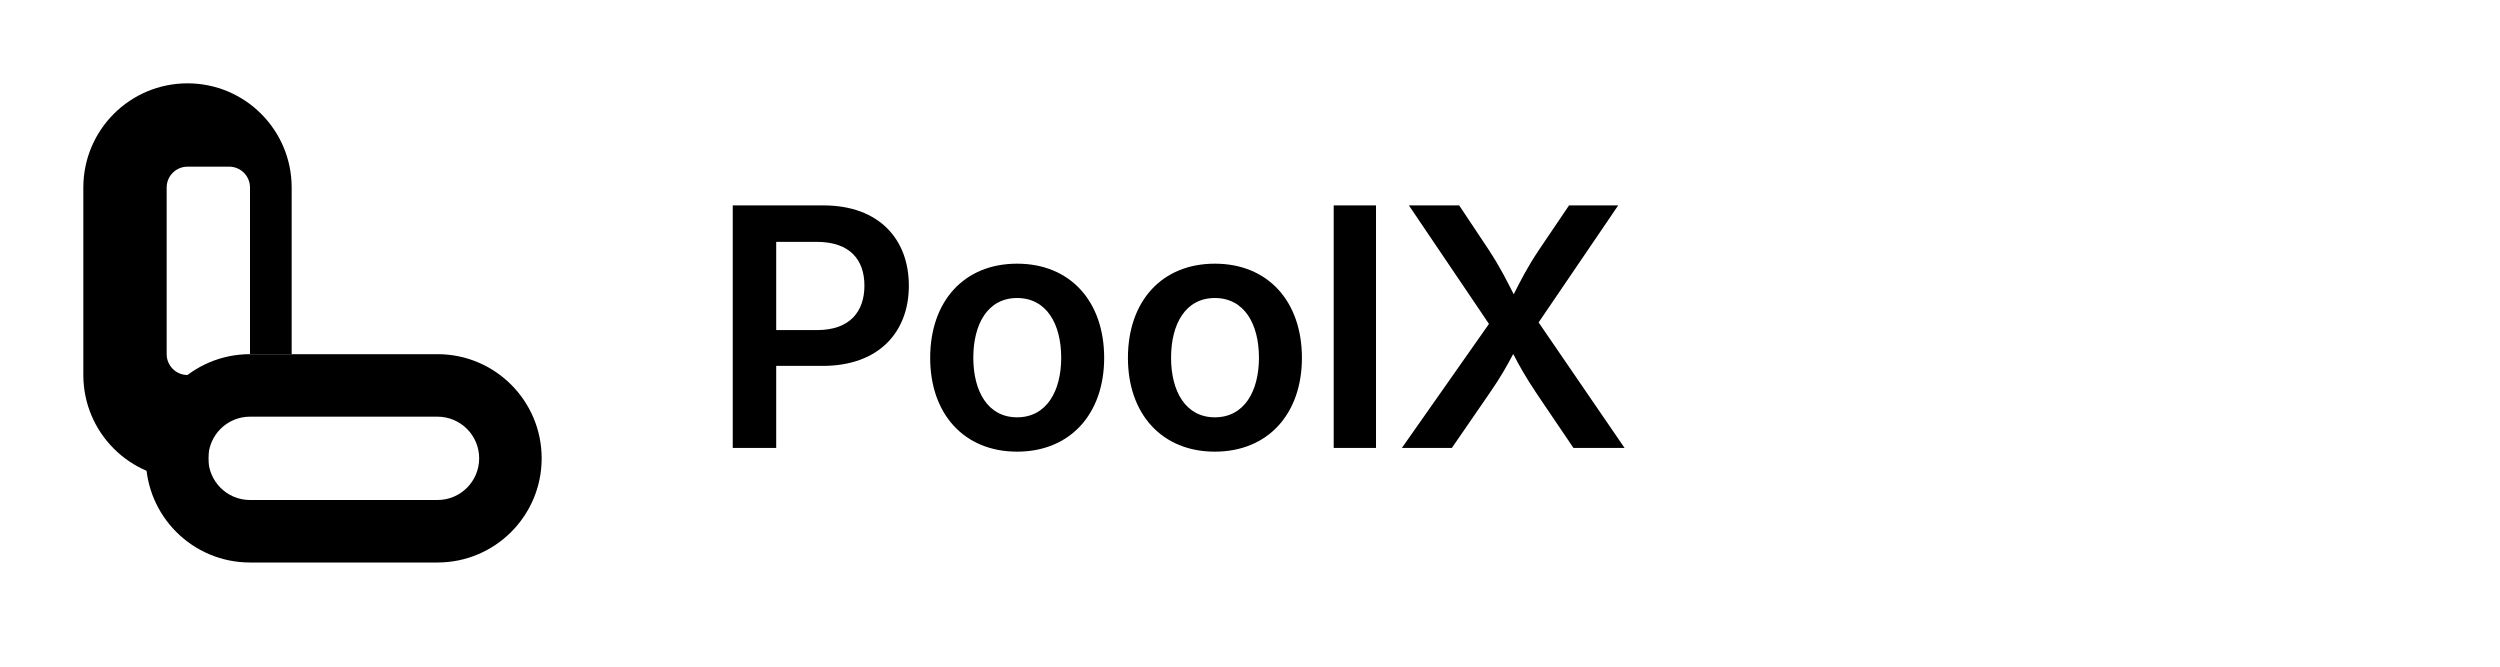
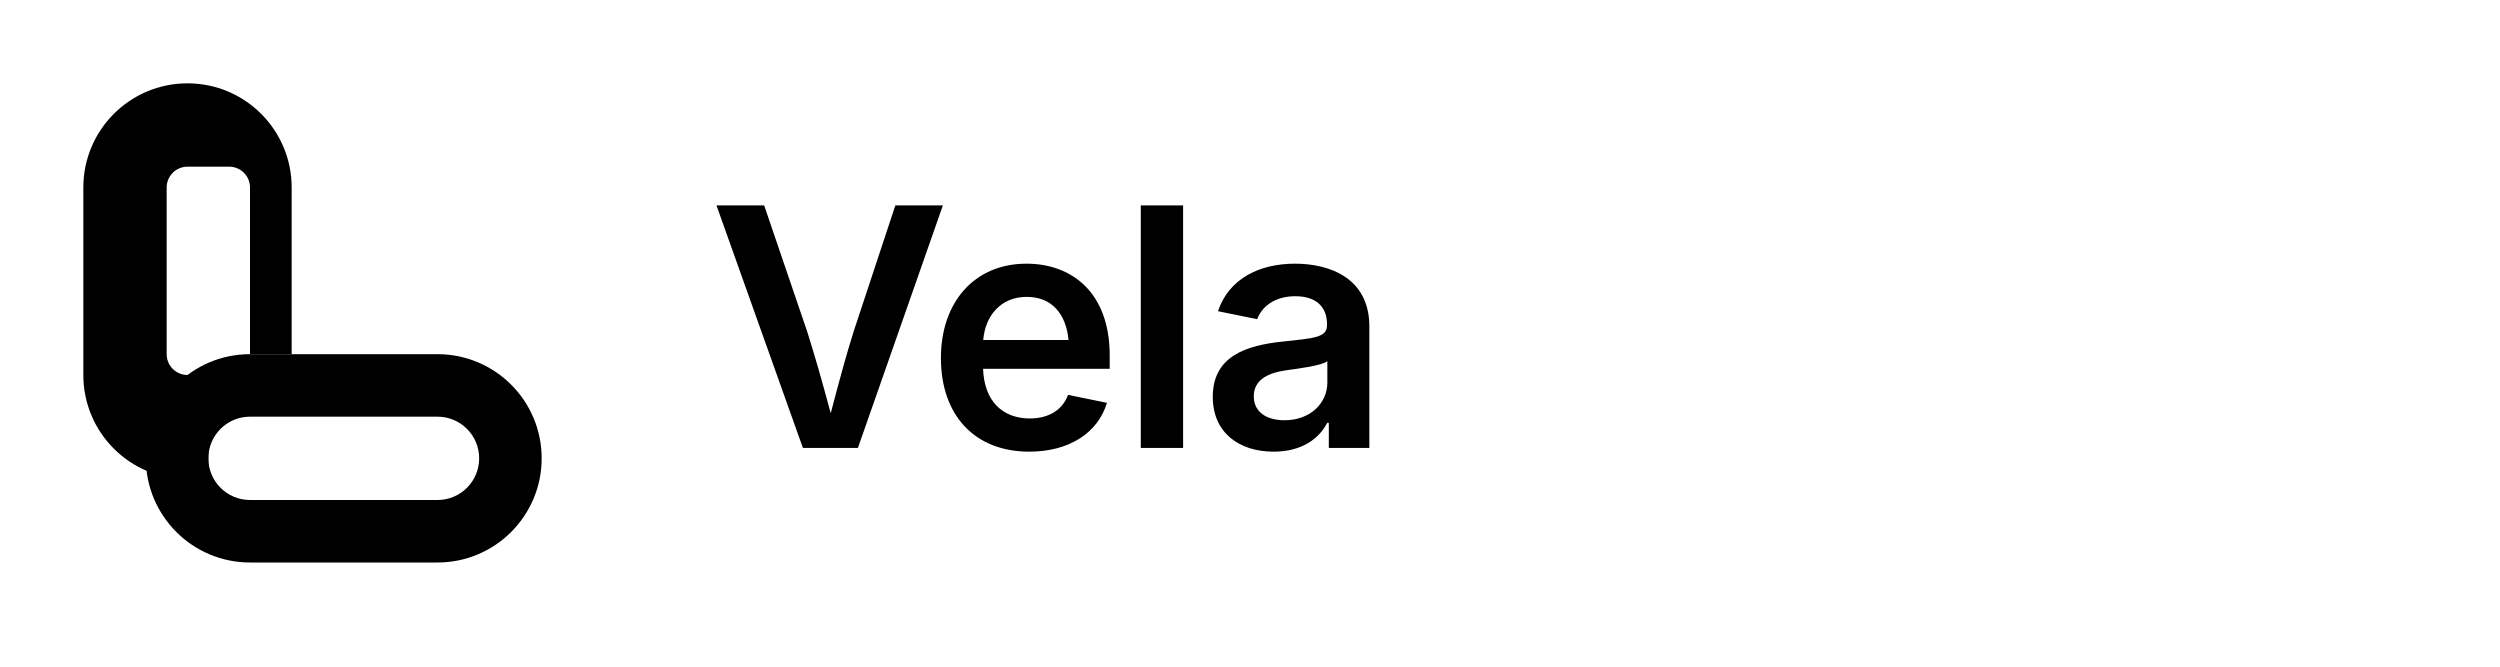
<svg xmlns="http://www.w3.org/2000/svg" viewBox="0 0 240 64" width="100%" height="100%" fill="none">
  <g fill="currentColor">
    <path d="M 18 8 C 12.477 8 8 12.477 8 18 L 8 36 C 8 41.523 12.477 46 18 46 L 20 46 L 20 36 L 18 36 C 16.895 36 16 35.105 16 34 L 16 18 C 16 16.895 16.895 16 18 16 L 22 16 C 23.105 16 24 16.895 24 18 L 24 34 L 28 34 L 28 18 C 28 12.477 23.523 8 18 8 Z" />
    <path d="M 24 34 C 18.477 34 14 38.477 14 44 C 14 49.523 18.477 54 24 54 L 42 54 C 47.523 54 52 49.523 52 44 C 52 38.477 47.523 34 42 34 L 24 34 Z M 24 40 L 42 40 C 44.209 40 46 41.791 46 44 C 46 46.209 44.209 48 42 48 L 24 48 C 21.791 48 20 46.209 20 44 C 20 41.791 21.791 40 24 40 Z" />
  </g>
-   <text x="68" y="43" font-family="Inter, system-ui, -apple-system, sans-serif" font-size="32" font-weight="600" letter-spacing="-0.5" fill="currentColor">PoolX</text>
+   <text x="68" y="43" font-family="Inter, system-ui, -apple-system, sans-serif" font-size="32" font-weight="600" letter-spacing="-0.5" fill="currentColor">Vela</text>
</svg>
